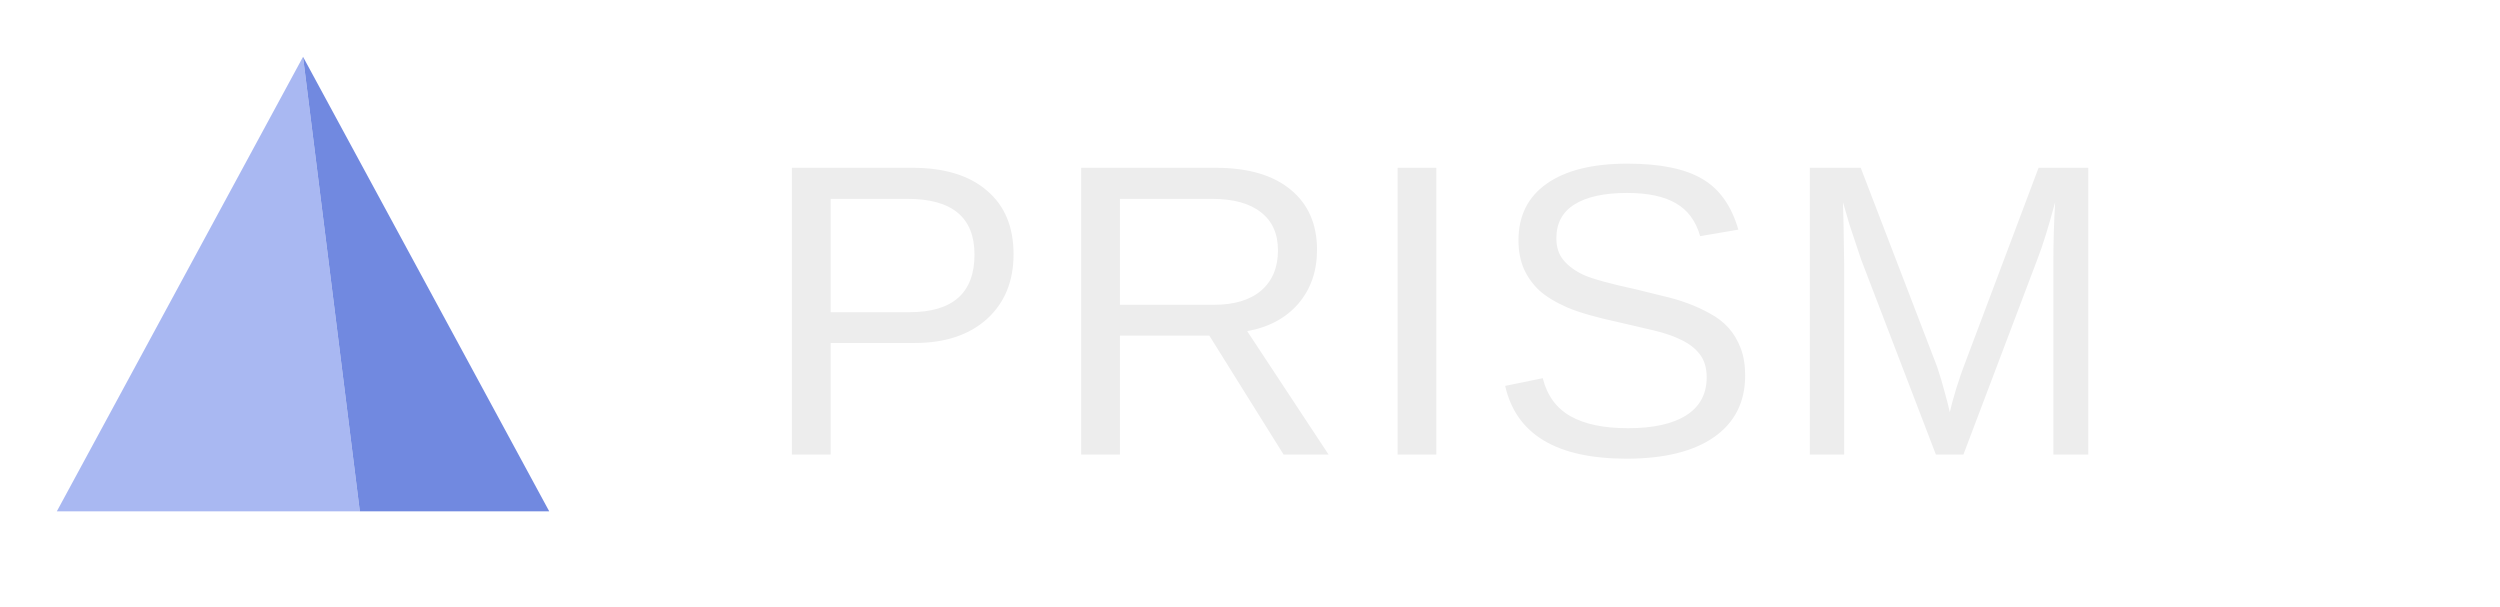
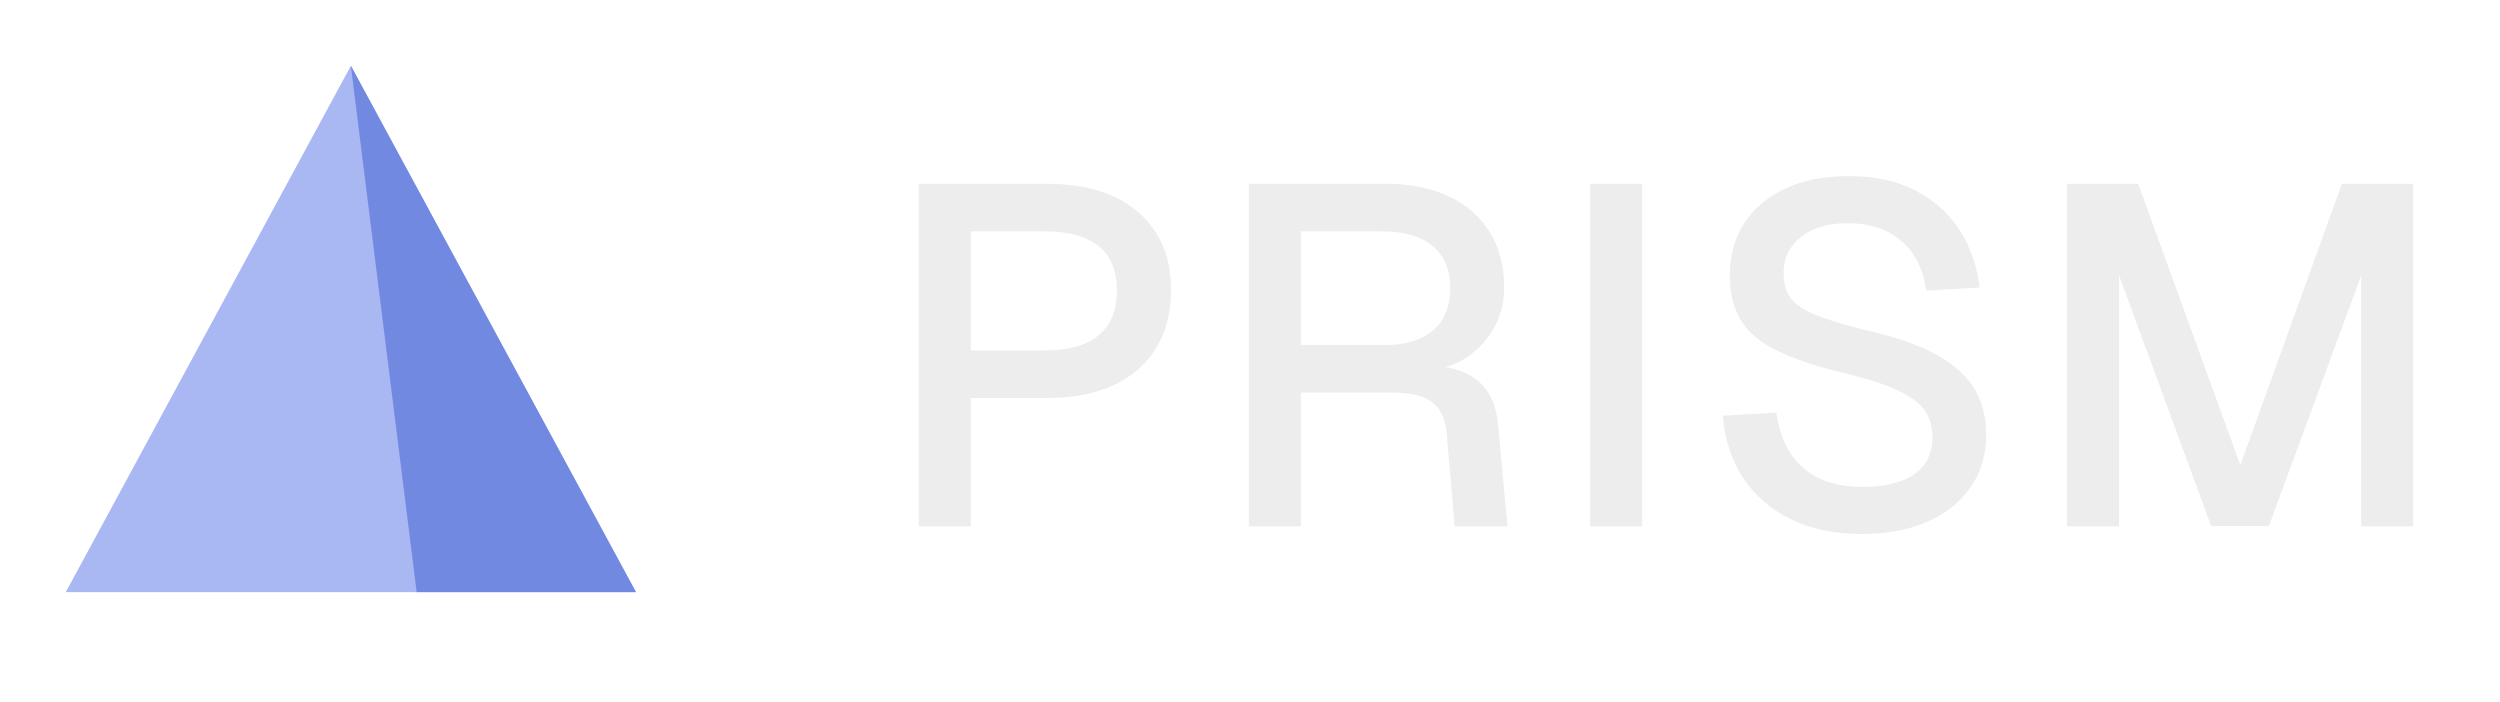
- <svg xmlns="http://www.w3.org/2000/svg" viewBox="0 0 132 32" fill="none">
-   <path d="M16 3 3 27h16L16 3Z" fill="#a9b8f2" />
+ <svg xmlns="http://www.w3.org/2000/svg" viewBox="0 0 114 32" fill="none">
+   <path d="M16 3 3 27h26L16 3Z" fill="#a9b8f2" />
  <path d="M16 3l3 24h10L16 3Z" fill="#7189e0" />
-   <text x="40" y="24" font-family="Geist, 'Helvetica Neue', Arial, sans-serif" font-size="22" font-weight="500" letter-spacing="0.6" fill="#ededed">PRISM</text>
+   <path d="M41.89 24V8.38H47.72Q50.4 8.38 51.9 9.67Q53.4 10.96 53.4 13.23Q53.4 14.76 52.72 15.87Q52.04 16.98 50.77 17.57Q49.5 18.15 47.72 18.15H44.27V24ZM44.27 15.98H47.65Q49.26 15.98 50.1 15.29Q50.93 14.6 50.93 13.23Q50.93 11.9 50.1 11.23Q49.27 10.55 47.65 10.55H44.27Z M56.95 24V8.38H63.17Q64.84 8.38 66.06 8.95Q67.27 9.52 67.93 10.58Q68.59 11.64 68.59 13.09Q68.59 14.15 68.11 14.98Q67.63 15.81 66.86 16.31Q66.08 16.81 65.19 16.88L65.08 16.68Q66.55 16.68 67.37 17.35Q68.2 18.01 68.32 19.44L68.74 24H66.33L65.97 19.75Q65.89 18.8 65.32 18.35Q64.76 17.9 63.45 17.9H59.32V24ZM59.32 15.73H63.21Q64.57 15.73 65.35 15.06Q66.13 14.39 66.13 13.15Q66.13 11.9 65.33 11.22Q64.53 10.55 63.01 10.55H59.32Z M72.51 24V8.38H74.88V24Z M84.9 24.35Q83.03 24.35 81.65 23.67Q80.27 22.99 79.48 21.78Q78.69 20.57 78.56 18.96L81 18.81Q81.15 19.9 81.64 20.66Q82.13 21.42 82.95 21.81Q83.78 22.2 84.95 22.2Q85.96 22.2 86.67 21.94Q87.38 21.68 87.75 21.18Q88.12 20.68 88.12 19.95Q88.12 19.29 87.81 18.78Q87.49 18.26 86.61 17.83Q85.72 17.4 83.99 16.99Q82.12 16.53 81 15.97Q79.88 15.42 79.38 14.6Q78.88 13.78 78.88 12.56Q78.88 11.21 79.53 10.19Q80.19 9.17 81.4 8.6Q82.61 8.03 84.3 8.03Q86.09 8.03 87.35 8.69Q88.62 9.35 89.36 10.49Q90.09 11.64 90.27 13.11L87.83 13.25Q87.72 12.34 87.28 11.65Q86.84 10.96 86.08 10.57Q85.33 10.18 84.25 10.18Q82.9 10.18 82.12 10.81Q81.33 11.44 81.33 12.46Q81.33 13.14 81.65 13.59Q81.98 14.03 82.8 14.36Q83.62 14.7 85.14 15.07Q87.17 15.53 88.36 16.21Q89.55 16.88 90.06 17.77Q90.57 18.67 90.57 19.81Q90.57 21.21 89.85 22.23Q89.14 23.25 87.87 23.8Q86.59 24.35 84.9 24.35Z M94.25 24V8.38H97.5L102.16 21.21L106.79 8.38H110.04V24H107.67V12.56L103.46 23.99H100.83L96.63 12.56V24Z" fill="#ededed" />
</svg>
